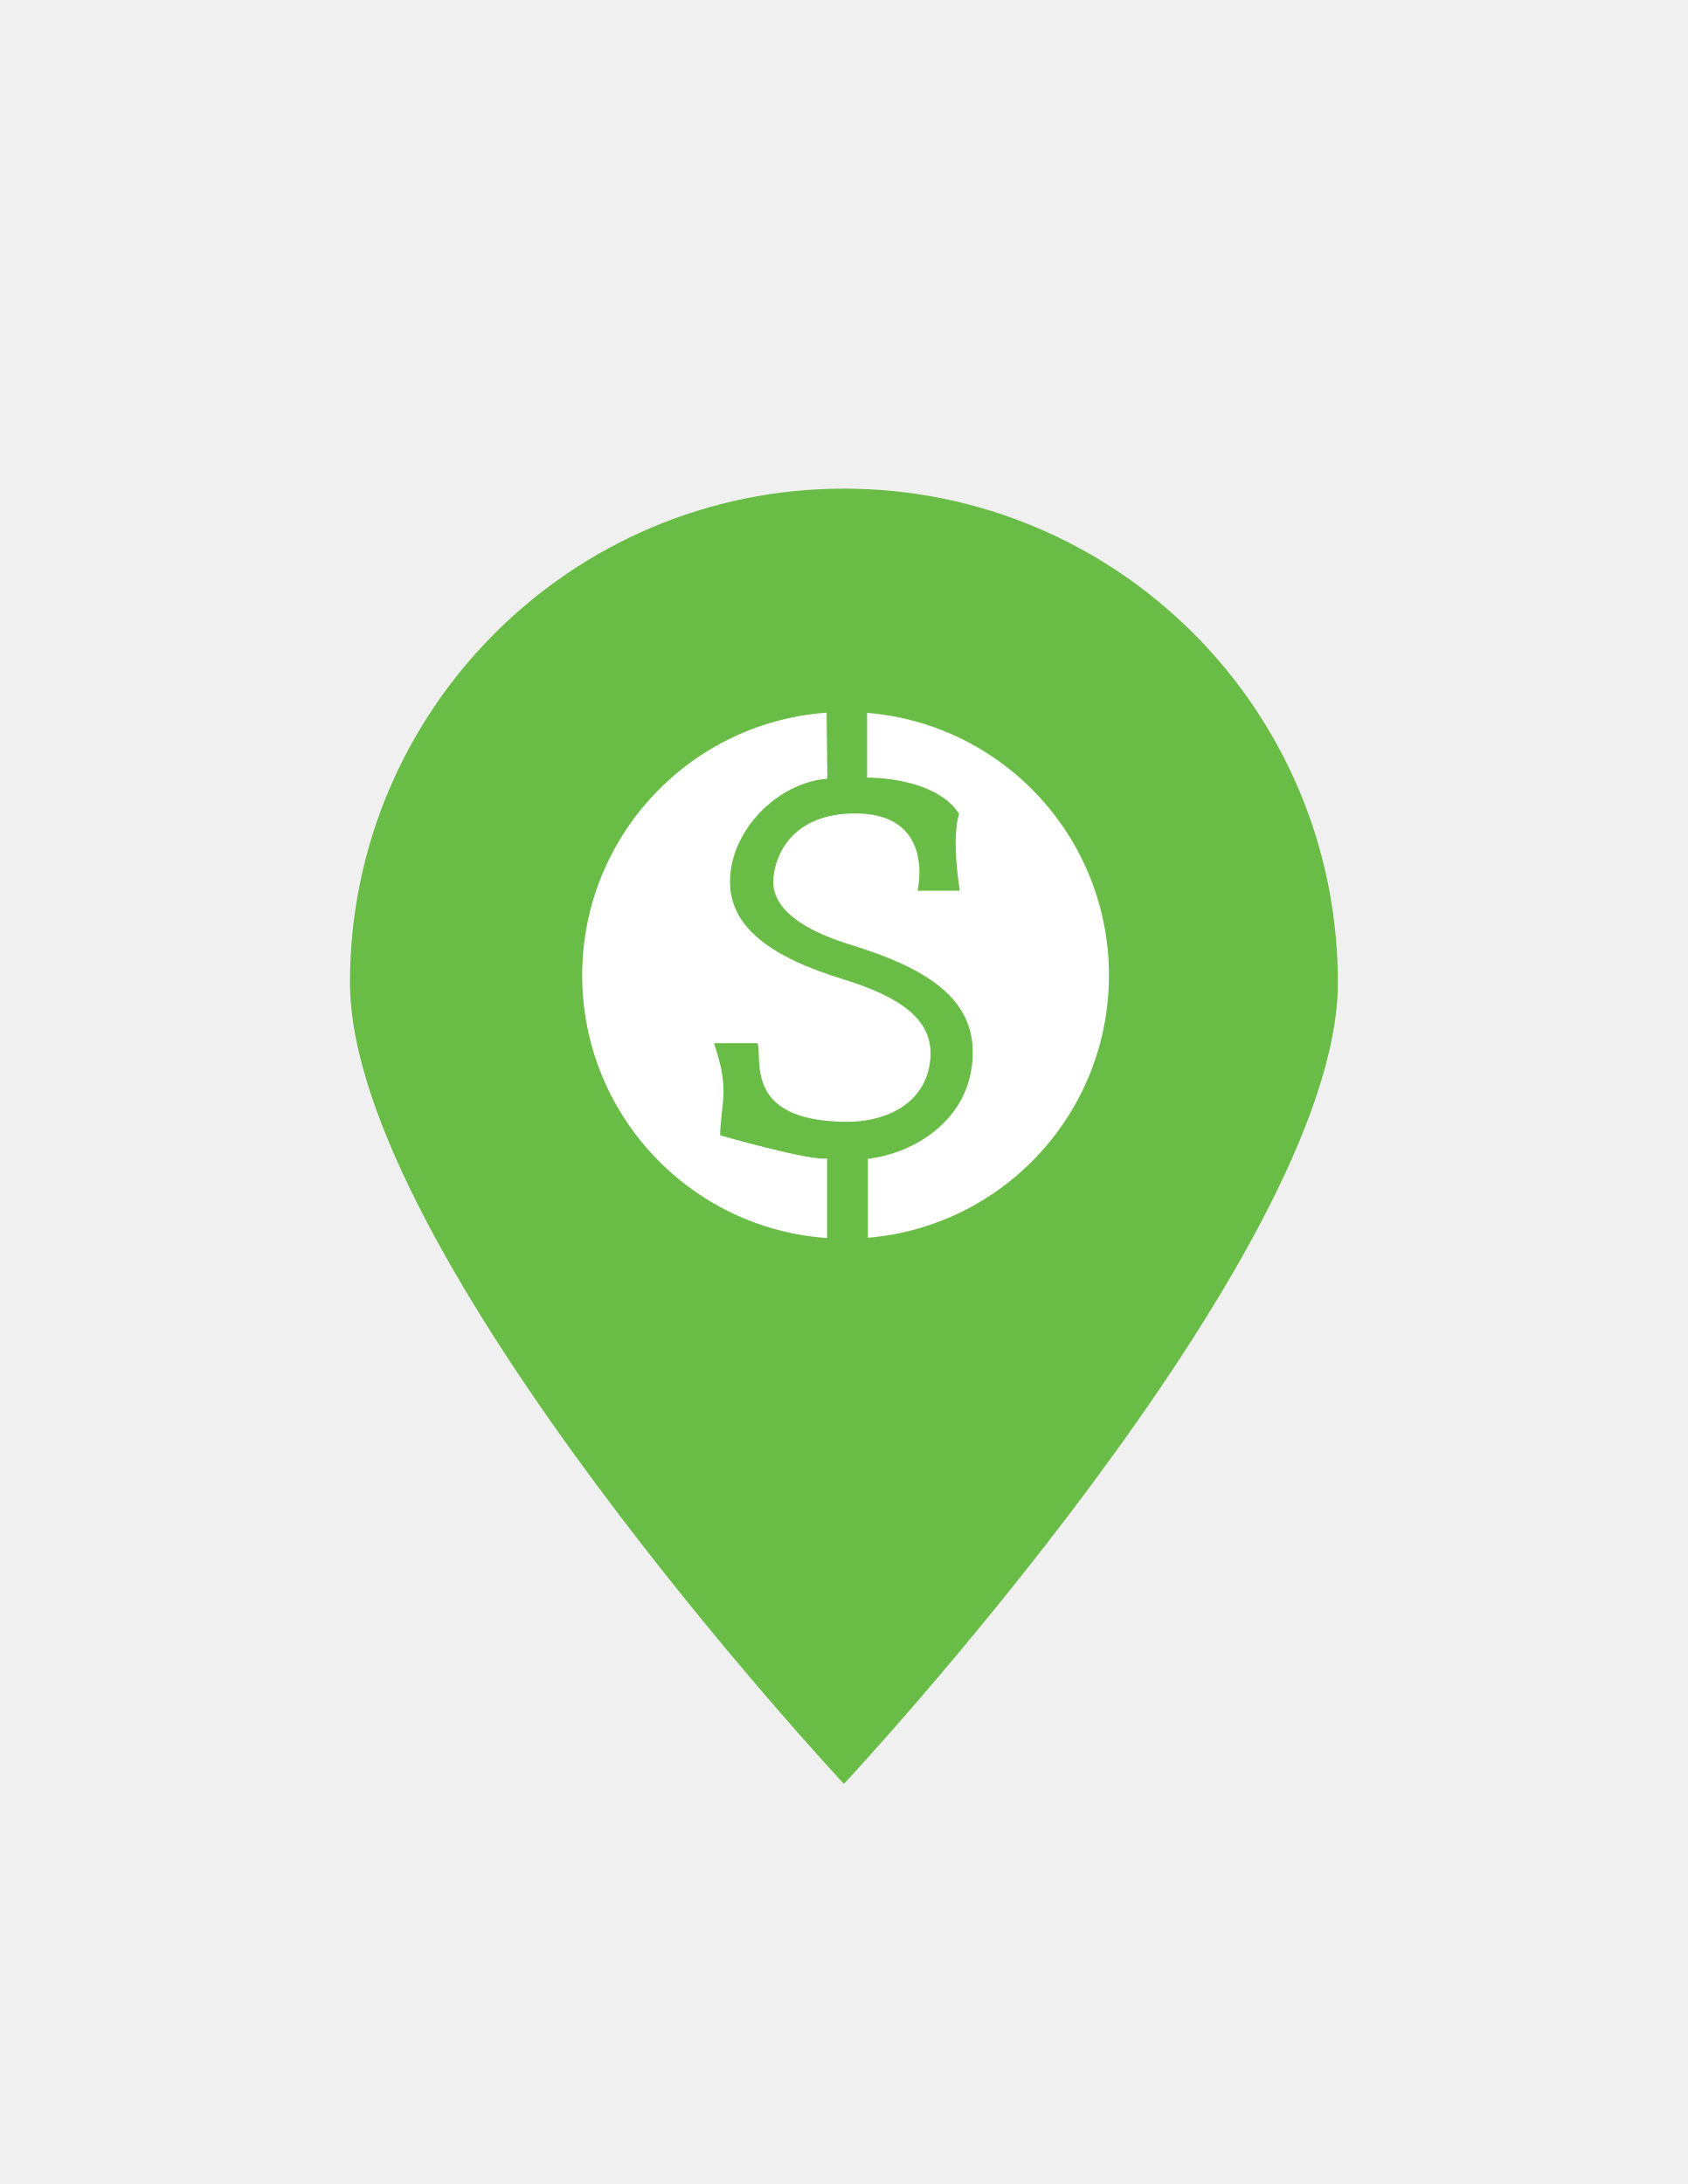
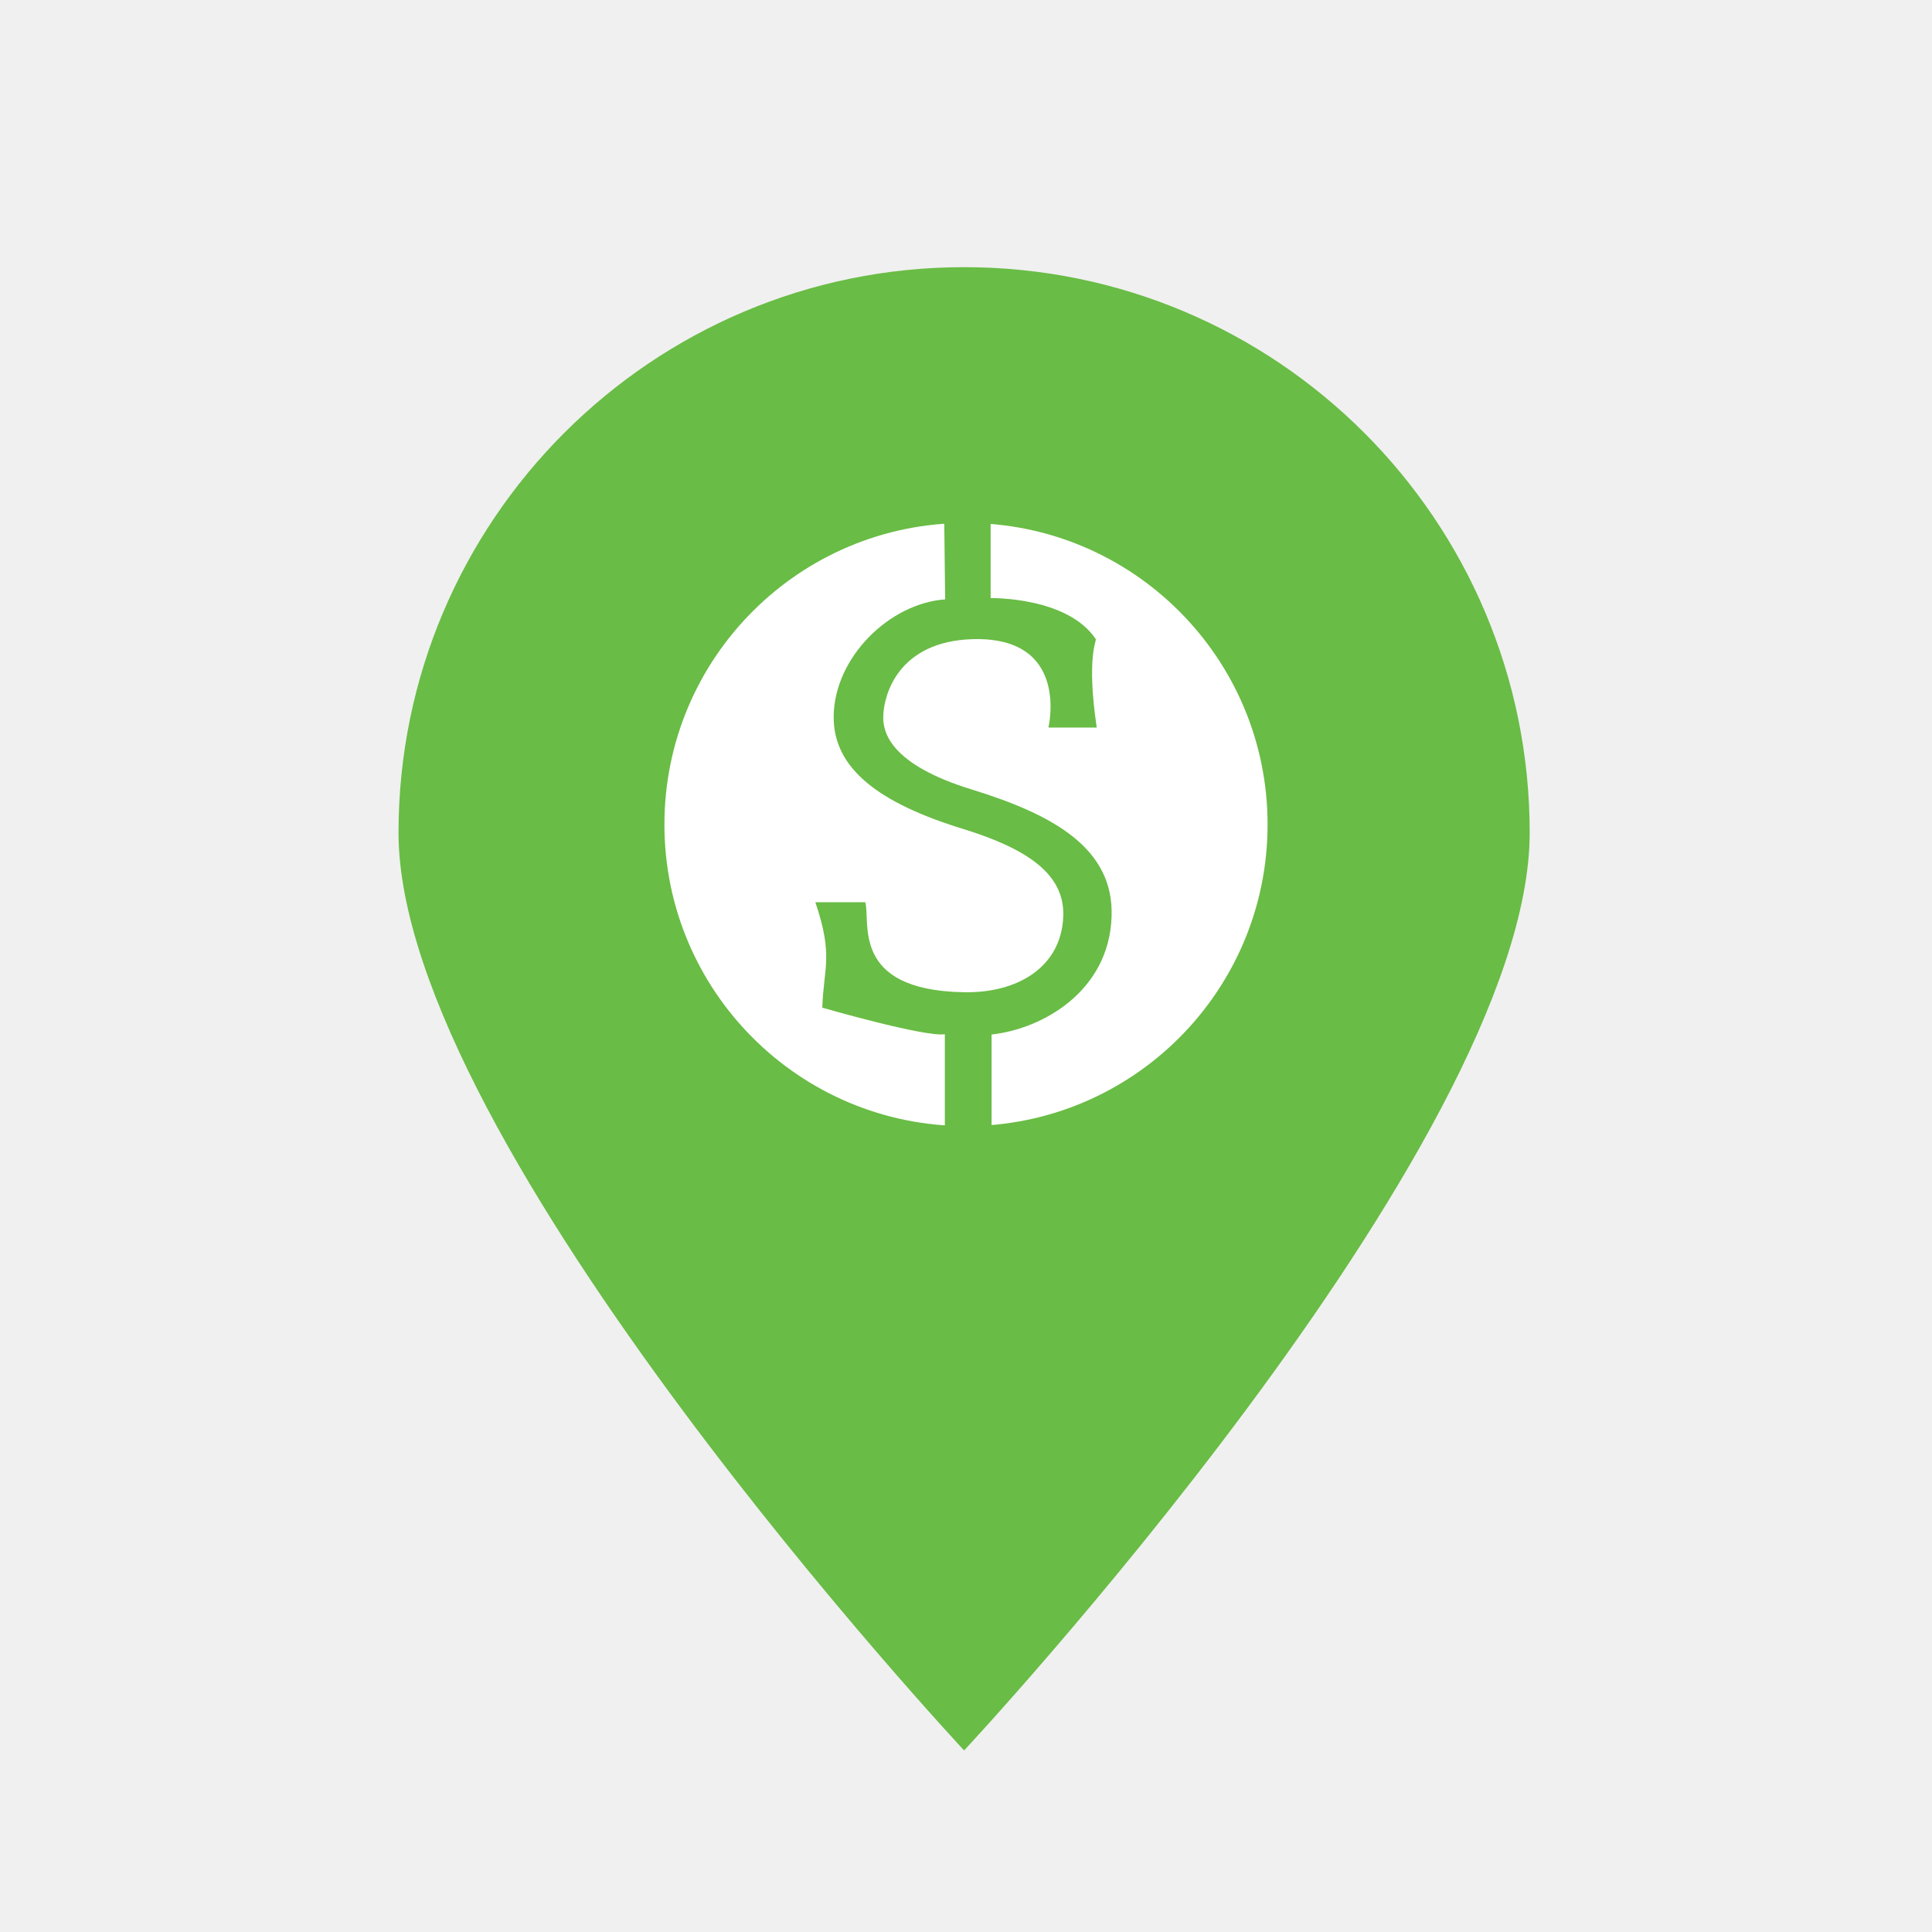
- <svg xmlns="http://www.w3.org/2000/svg" version="1.1" id="Layer_1" x="0px" y="0px" viewBox="0 0 612 792" enable-background="new 0 0 612 792" xml:space="preserve">
+ <svg xmlns="http://www.w3.org/2000/svg" version="1.1" id="Layer_1" x="0px" y="0px" viewBox="0.7 92.6 611.8 611.8" enable-background="new 0.7 92.6 611.8 611.8" xml:space="preserve">
  <path display="none" fill="#7F7F7F" d="M305.3,601.9c0,0-189.2,5.5-187.7-38.7c-1.1-44.8,400-24,468.6-77.4  c24.1-18.8,22-49.6,22-49.6c-2.1-18.4-21.6-38.3-48.4-38.3H1.1l1.5,29.9l529,0.4c32.5,0,39.2,10.9,35.1,28.2  c-12.9,53.9-503.9,16.2-503.2,107.6c0.1,86.6,241.7,83.7,241.7,83.7L305.3,601.9L305.3,601.9z" />
  <path fill="#69BC45" d="M485.1,356.3c0,98.9-179.1,290.6-179.1,290.6S126.9,455.1,126.9,356.3S207.1,177.2,306,177.2  S485.1,257.2,485.1,356.3z" />
  <path display="none" fill="none" stroke="#7F7F7F" stroke-miterlimit="10" d="M612,398.5c0,168.7-140.1,305.4-305.4,305.4  C137.9,703.9,1.2,567.2,1.2,398.5S137.9,93.1,306.6,93.1S612,229.8,612,398.5z" />
  <circle fill="#FFFFFF" cx="306.6" cy="353.7" r="95.5" />
  <text transform="matrix(1 0 0 1 235.14 423.8819)" display="none" fill="#69BC45" enable-background="new    " font-family="'PrestigeEliteStd-Bd'" font-size="236.205">$</text>
  <path fill="#69BC45" d="M299.7,256.7h14.7V282c0,0,24.3-0.5,33.3,13c0.3,0.5-3,5.7,0.3,28h-15.3c0,0,7-28.9-24-28  c-23.5,0.7-28.1,17.5-28.3,24.3c-0.2,5,2,15.3,28,23.3s45.1,18.7,44.3,40.3c-0.8,23.5-21.7,35.5-38,37.3v30.8h-14.8v-30.9  c-6.2,1-38.8-8.4-38.8-8.4c0.4-12.8,3.6-16.2-2.2-33.4h15.8c1.8,6-4.9,27.8,31,28.5c17.3,0.4,31.1-8,31.7-24  c0.5-13.2-11-21.3-31.7-27.7c-26.4-8.1-41.2-19-41-35.7c0.2-18.5,17.5-35.7,35.3-37L299.7,256.7z" />
</svg>
